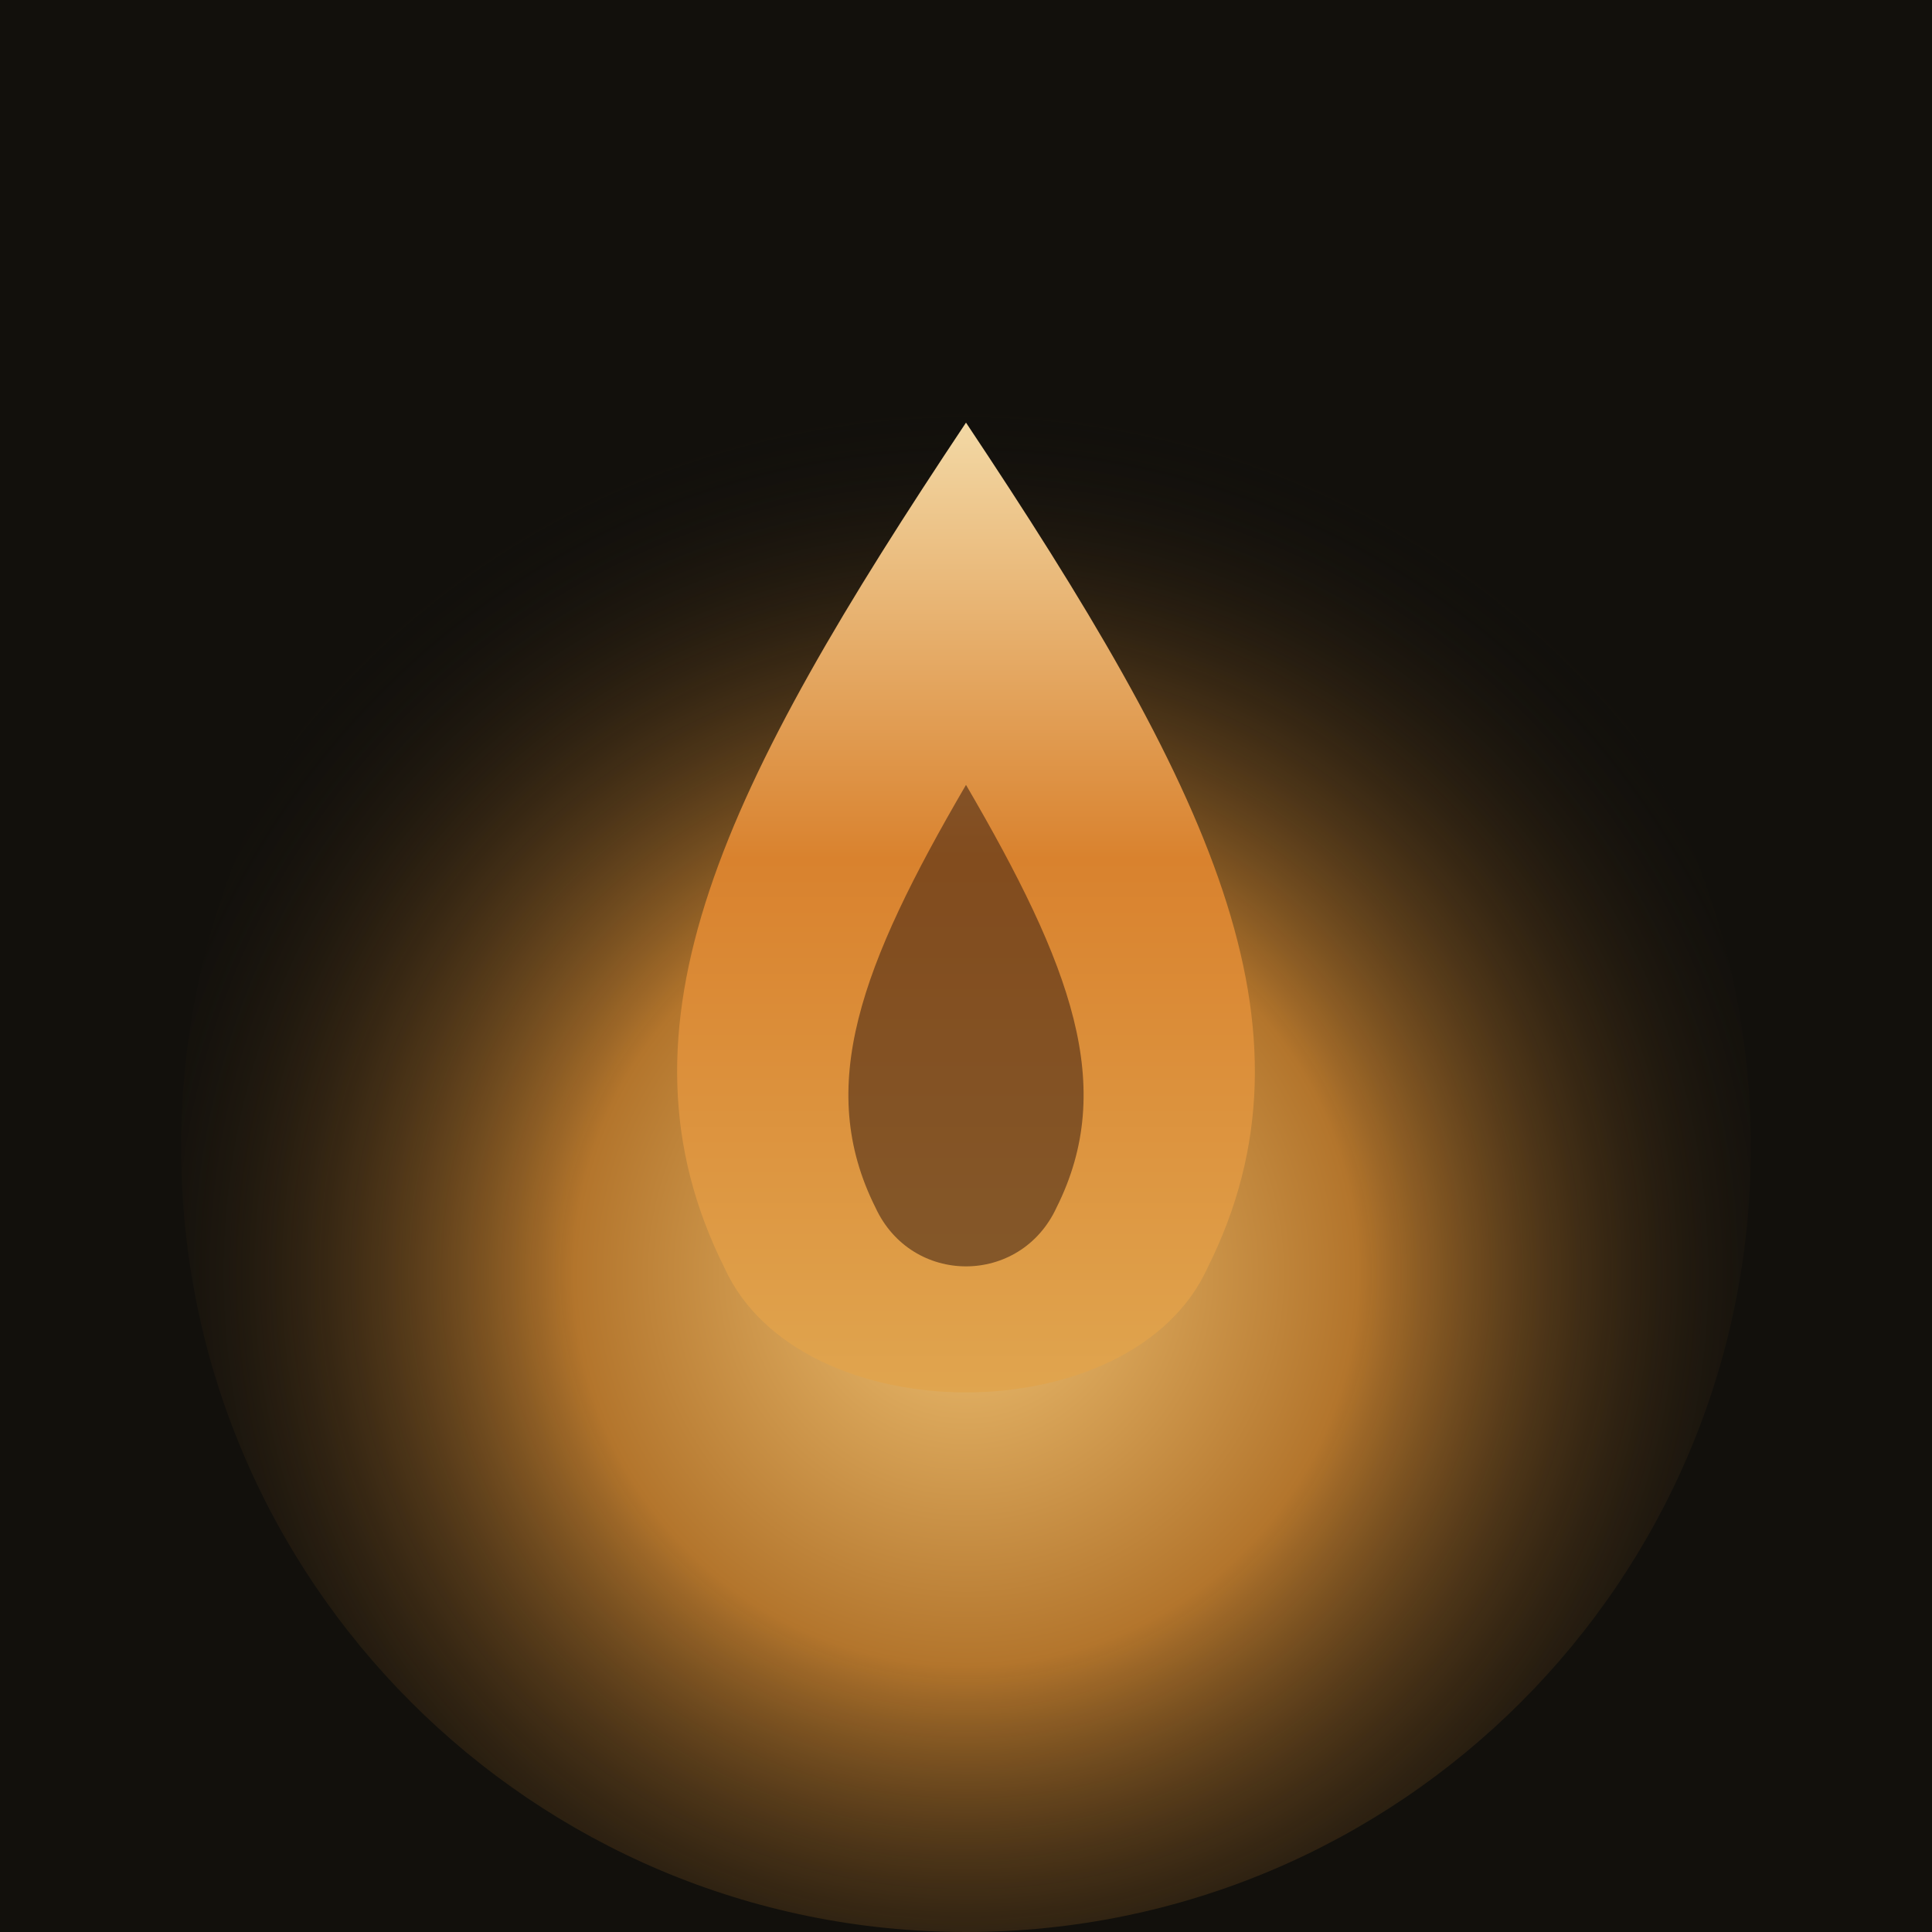
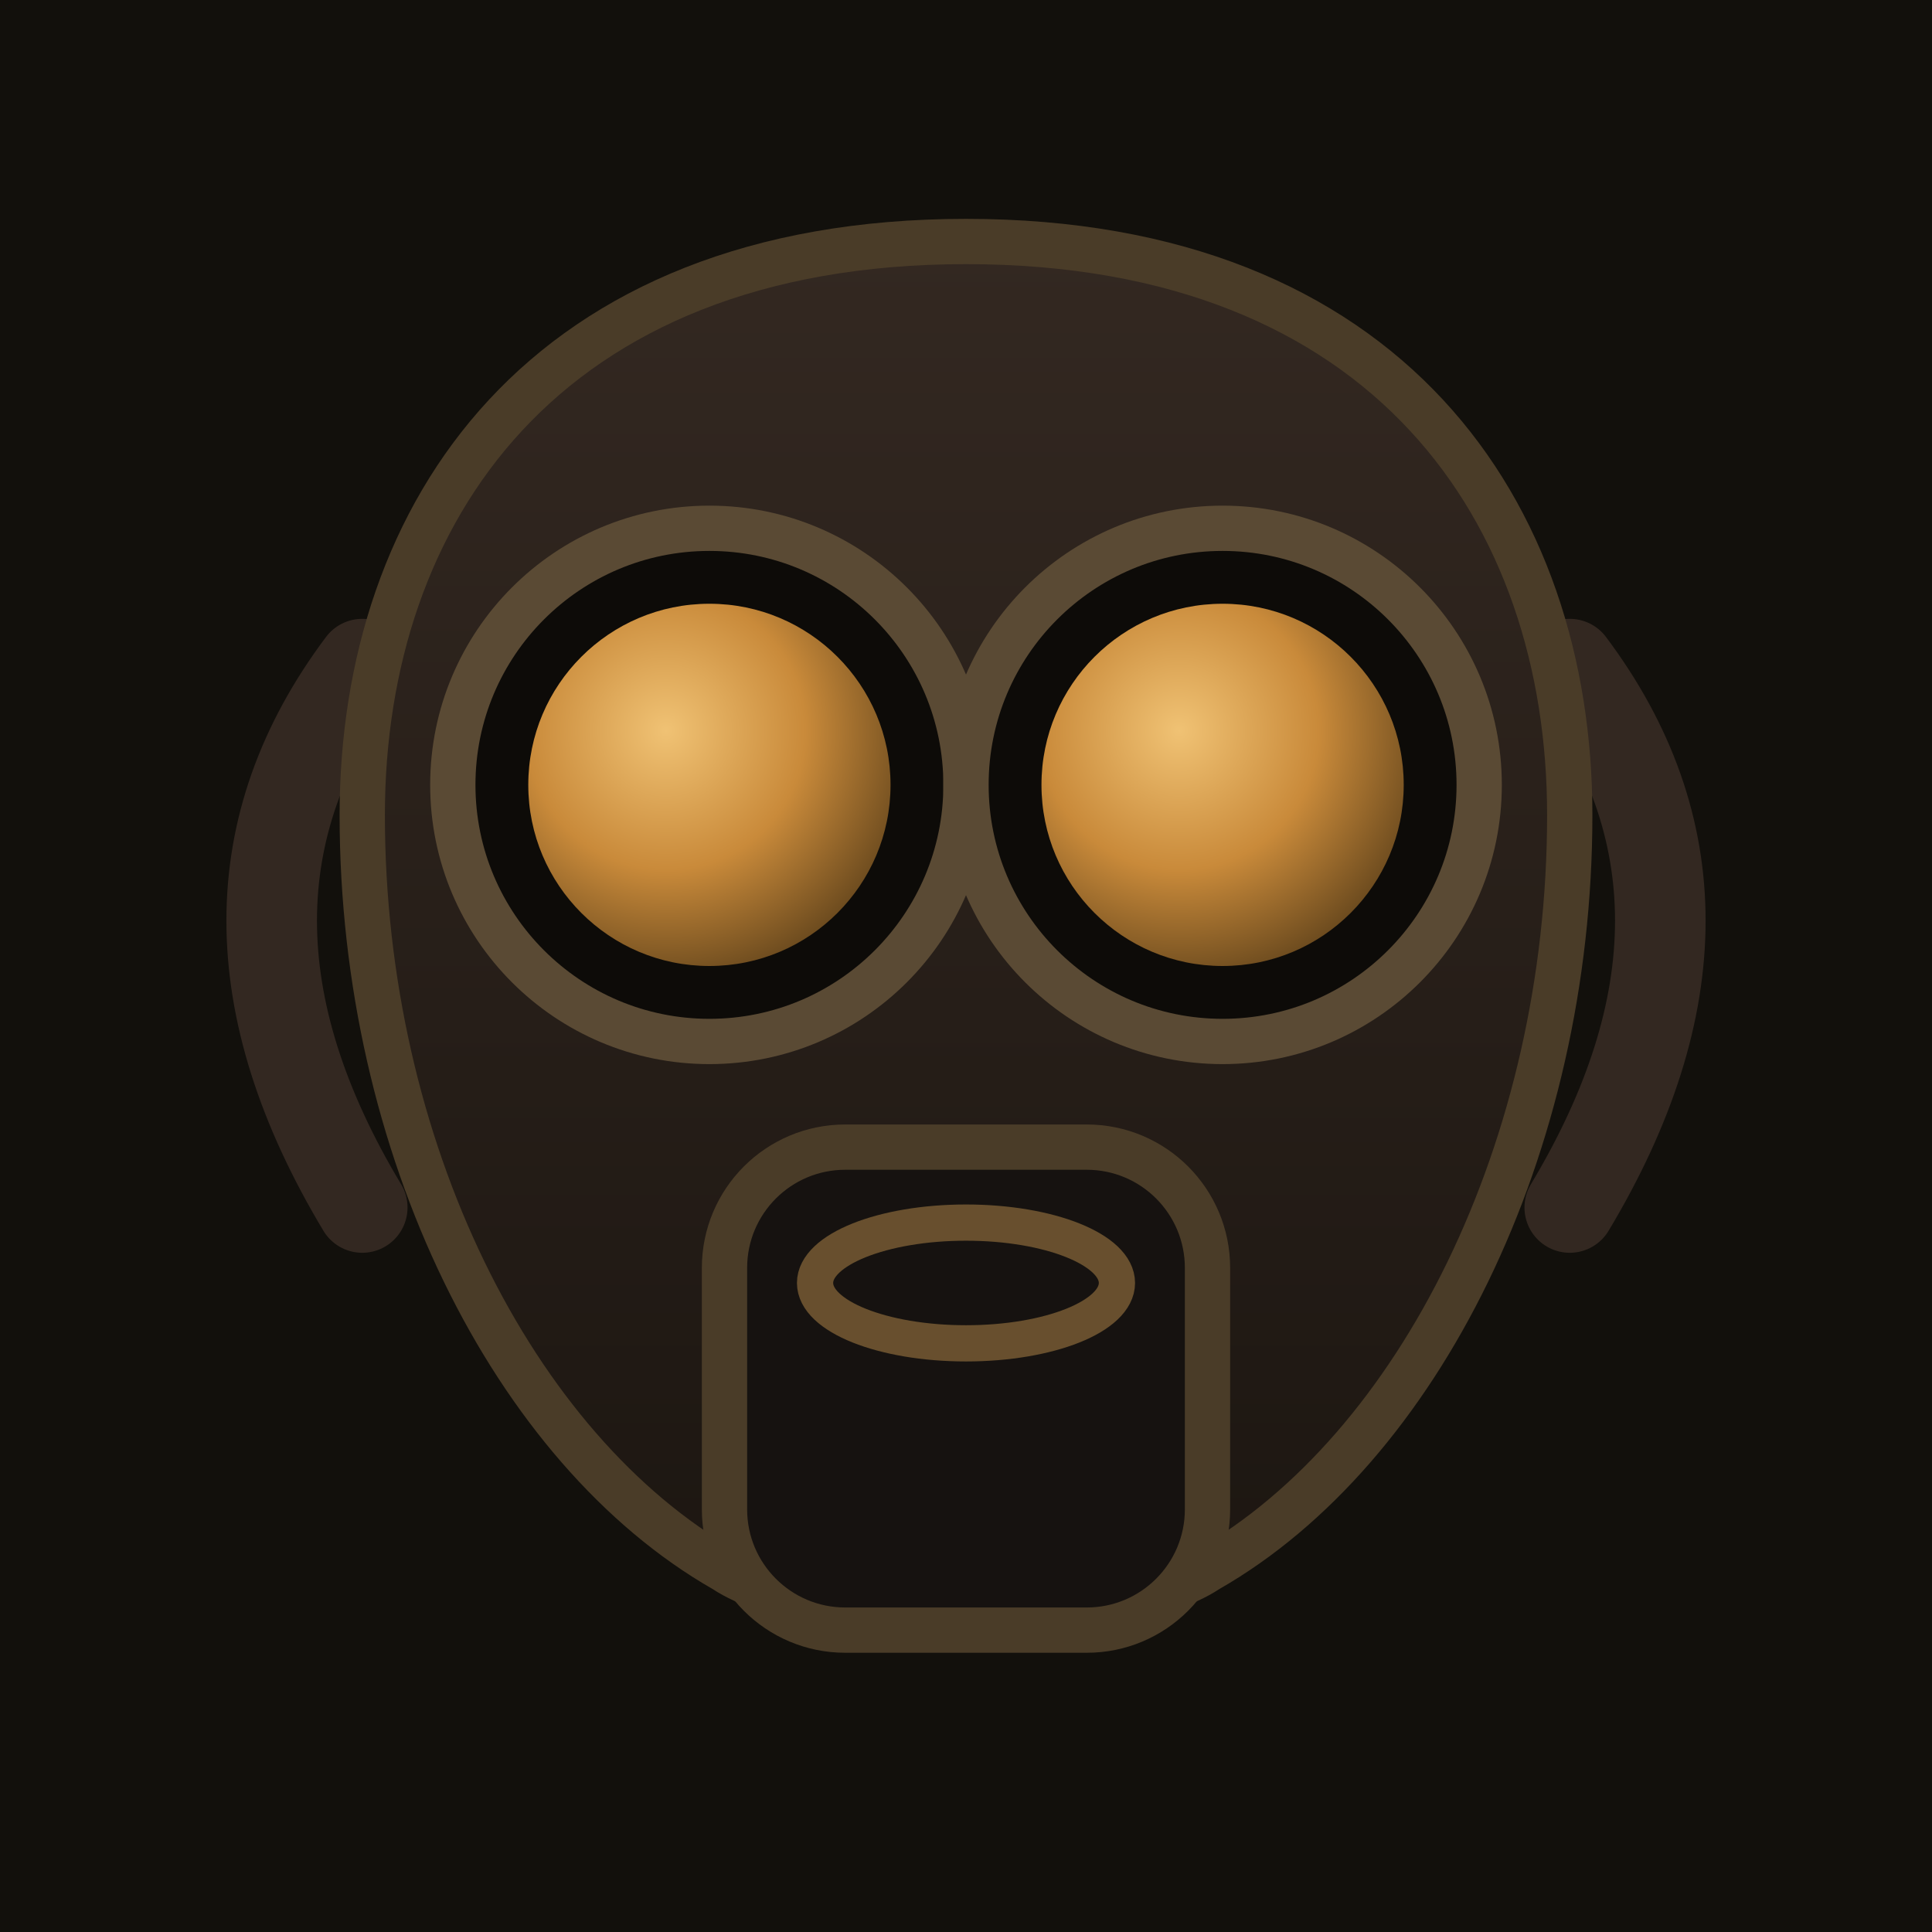
<svg xmlns="http://www.w3.org/2000/svg" viewBox="0 0 64 64">
  <defs>
-     <radialGradient id="glow" cx="50%" cy="58%" r="55%">
+     <radialGradient id="lens" cx="38%" cy="35%" r="70%">
      <stop offset="0%" stop-color="#f0c274" />
-       <stop offset="45%" stop-color="#b3752c" />
-       <stop offset="100%" stop-color="#12100c" stop-opacity="0" />
+       <stop offset="55%" stop-color="#c98a3a" />
+       <stop offset="100%" stop-color="#6b4a1e" />
    </radialGradient>
-     <linearGradient id="flame" x1="0%" y1="100%" x2="0%" y2="0%">
-       <stop offset="0%" stop-color="#e0a54f" />
-       <stop offset="55%" stop-color="#d9822e" />
-       <stop offset="100%" stop-color="#f3d9a6" />
+     <linearGradient id="face" x1="0%" y1="0%" x2="0%" y2="100%">
+       <stop offset="0%" stop-color="#332821" />
+       <stop offset="100%" stop-color="#1c1611" />
    </linearGradient>
  </defs>
  <rect x="0" y="0" width="64" height="64" fill="#12100c" />
-   <circle cx="32" cy="38" r="26" fill="url(#glow)" />
-   <path d="M32 14            C 24 26, 20 34, 24 42            C 26.5 47.5, 37.5 47.5, 40 42            C 44 34, 40 26, 32 14 Z" fill="url(#flame)" />
-   <path d="M32 26            C 28.5 32, 27 36, 29 40            C 30.2 42.6, 33.8 42.6, 35 40            C 37 36, 35.5 32, 32 26 Z" fill="#3a1f10" opacity="0.55" />
+   <path d="M12 22 Q 6 30, 12 40" stroke="#332821" stroke-width="3" fill="none" stroke-linecap="round" />
+   <path d="M52 22 Q 58 30, 52 40" stroke="#332821" stroke-width="3" fill="none" stroke-linecap="round" />
+   <path d="M32 8            C 18 8, 12 17, 12 27            C 12 38, 17 48, 24 52            C 27 54, 37 54, 40 52            C 47 48, 52 38, 52 27            C 52 17, 46 8, 32 8 Z" fill="url(#face)" stroke="#4a3c28" stroke-width="1.5" />
+   <circle cx="23.5" cy="26" r="8.5" fill="#0d0b08" stroke="#5a4a34" stroke-width="1.5" />
+   <circle cx="23.5" cy="26" r="6" fill="url(#lens)" />
+   <circle cx="40.5" cy="26" r="8.5" fill="#0d0b08" stroke="#5a4a34" stroke-width="1.5" />
+   <circle cx="40.5" cy="26" r="6" fill="url(#lens)" />
+   <rect x="24" y="38" width="16" height="16" rx="4" fill="#161210" stroke="#4a3c28" stroke-width="1.5" />
+   <ellipse cx="32" cy="42.5" rx="5" ry="2" fill="none" stroke="#8a6a3a" stroke-width="1.2" opacity="0.7" />
</svg>
